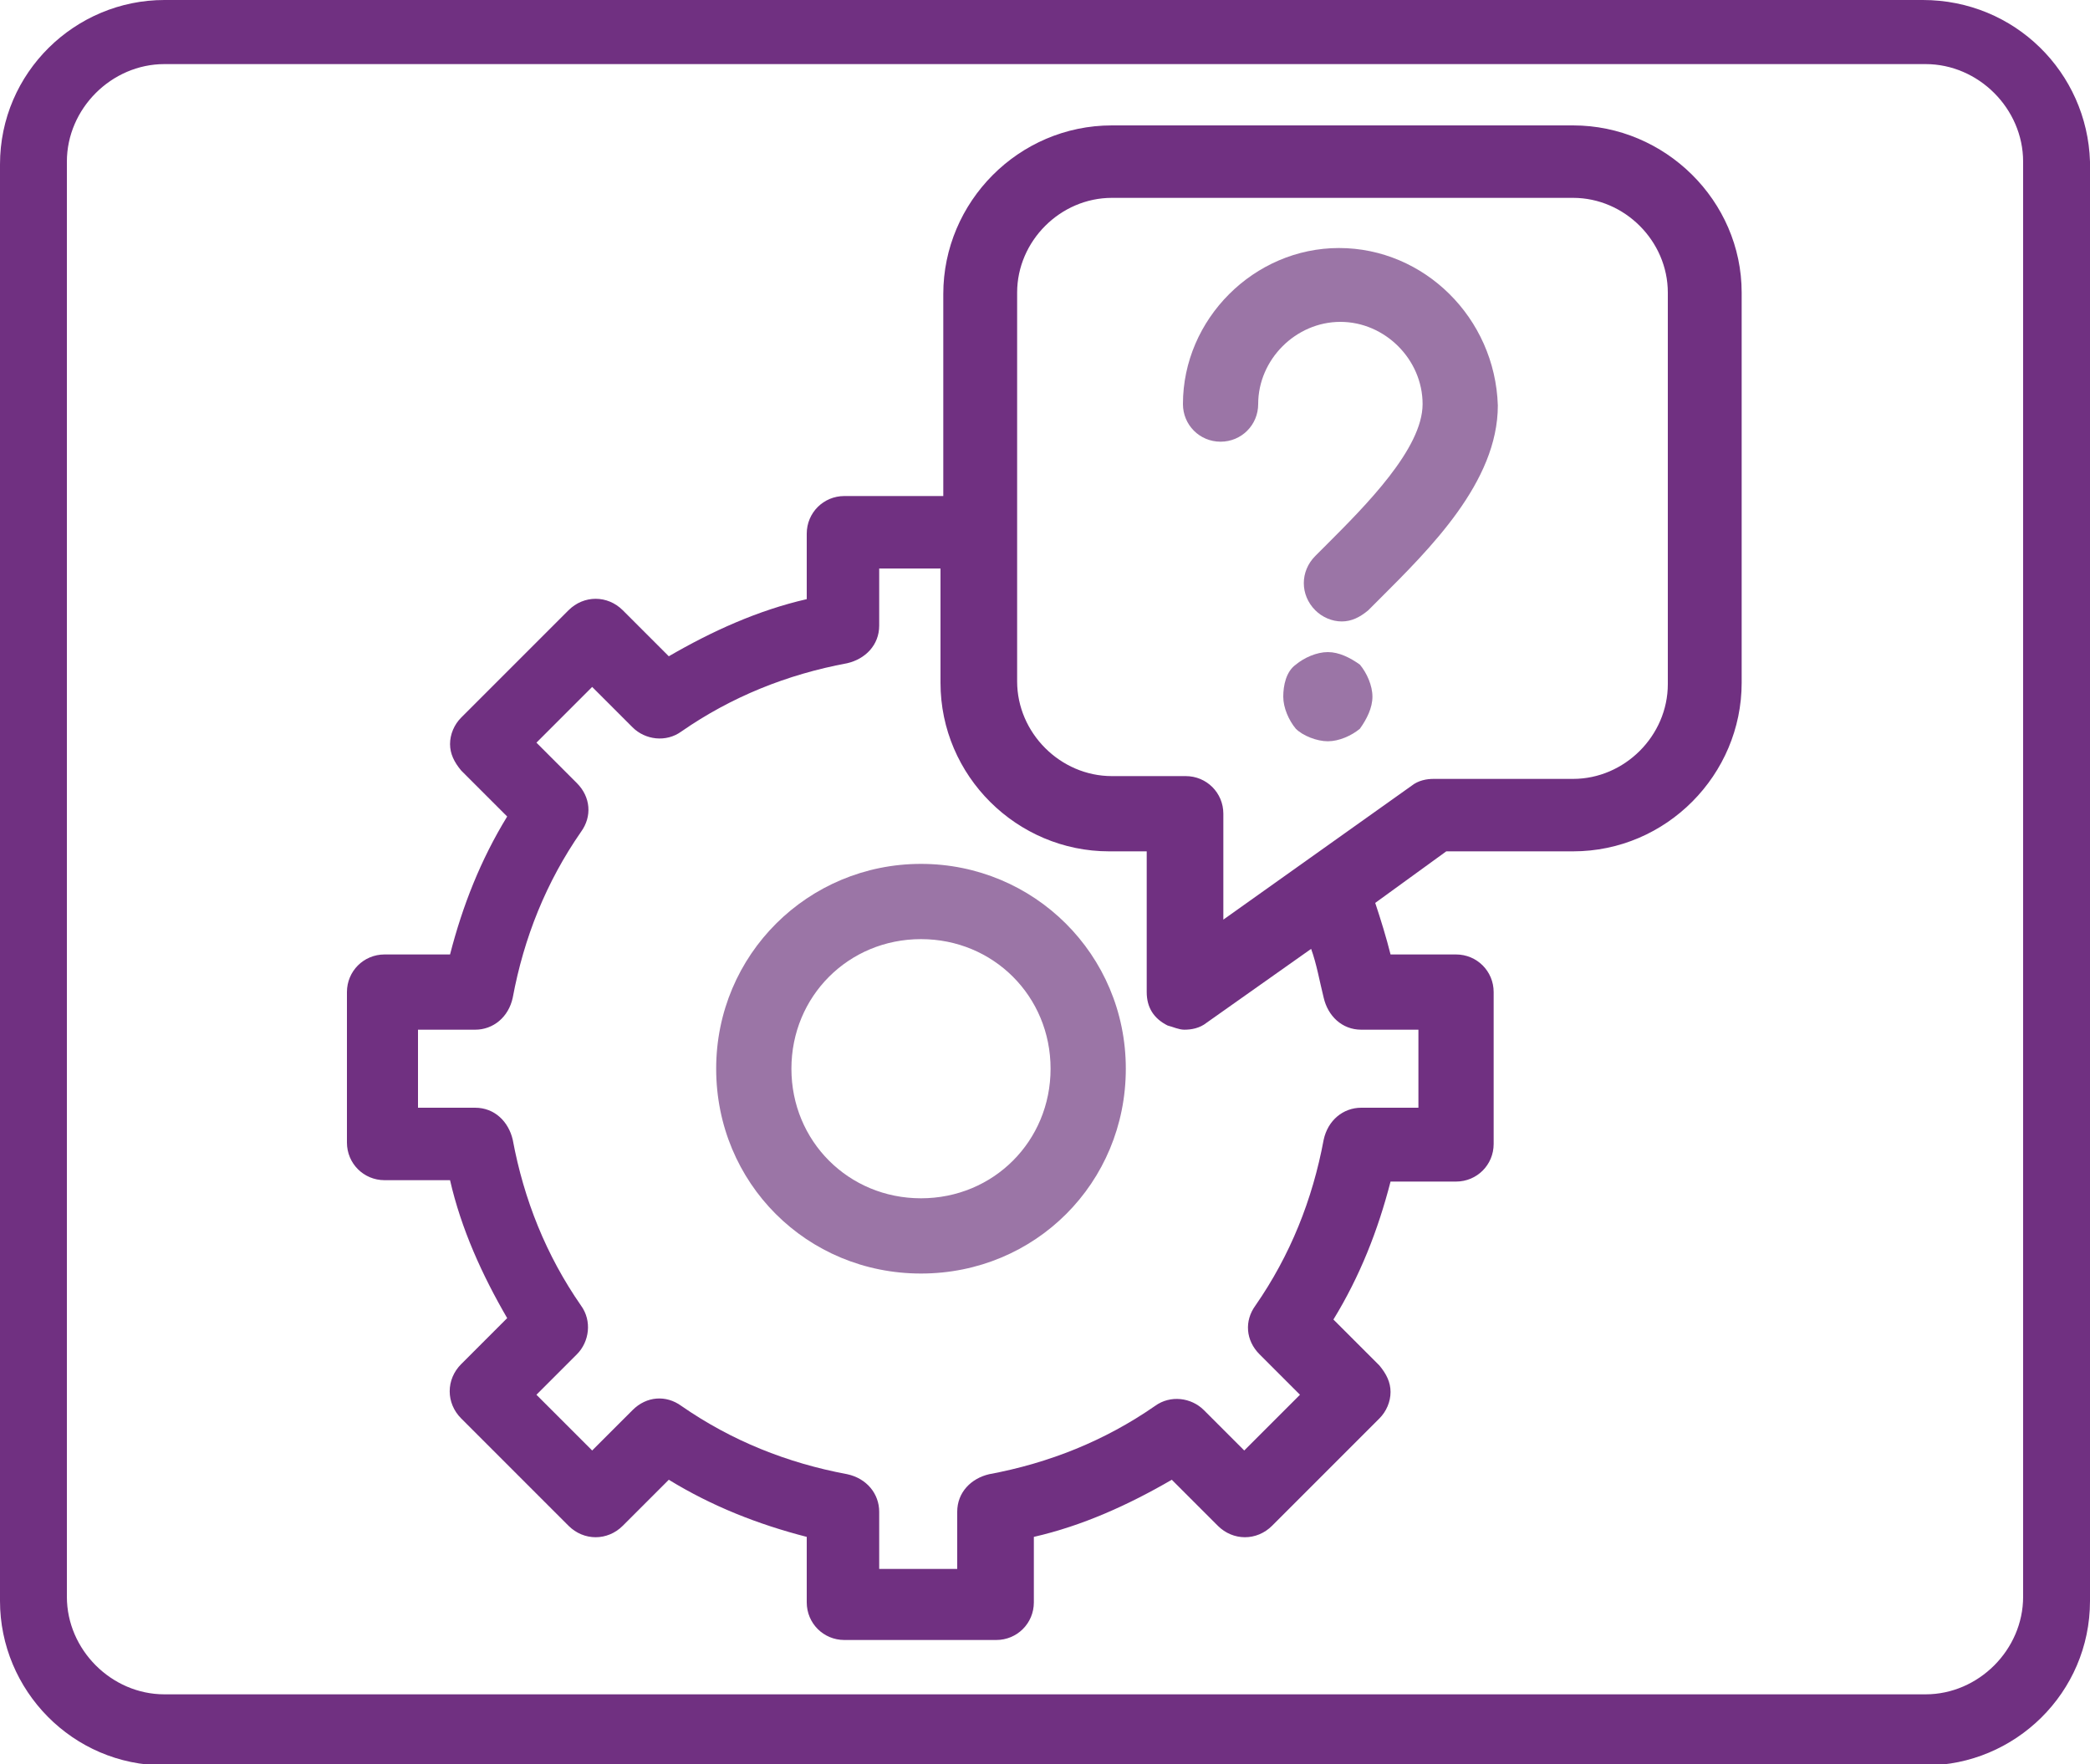
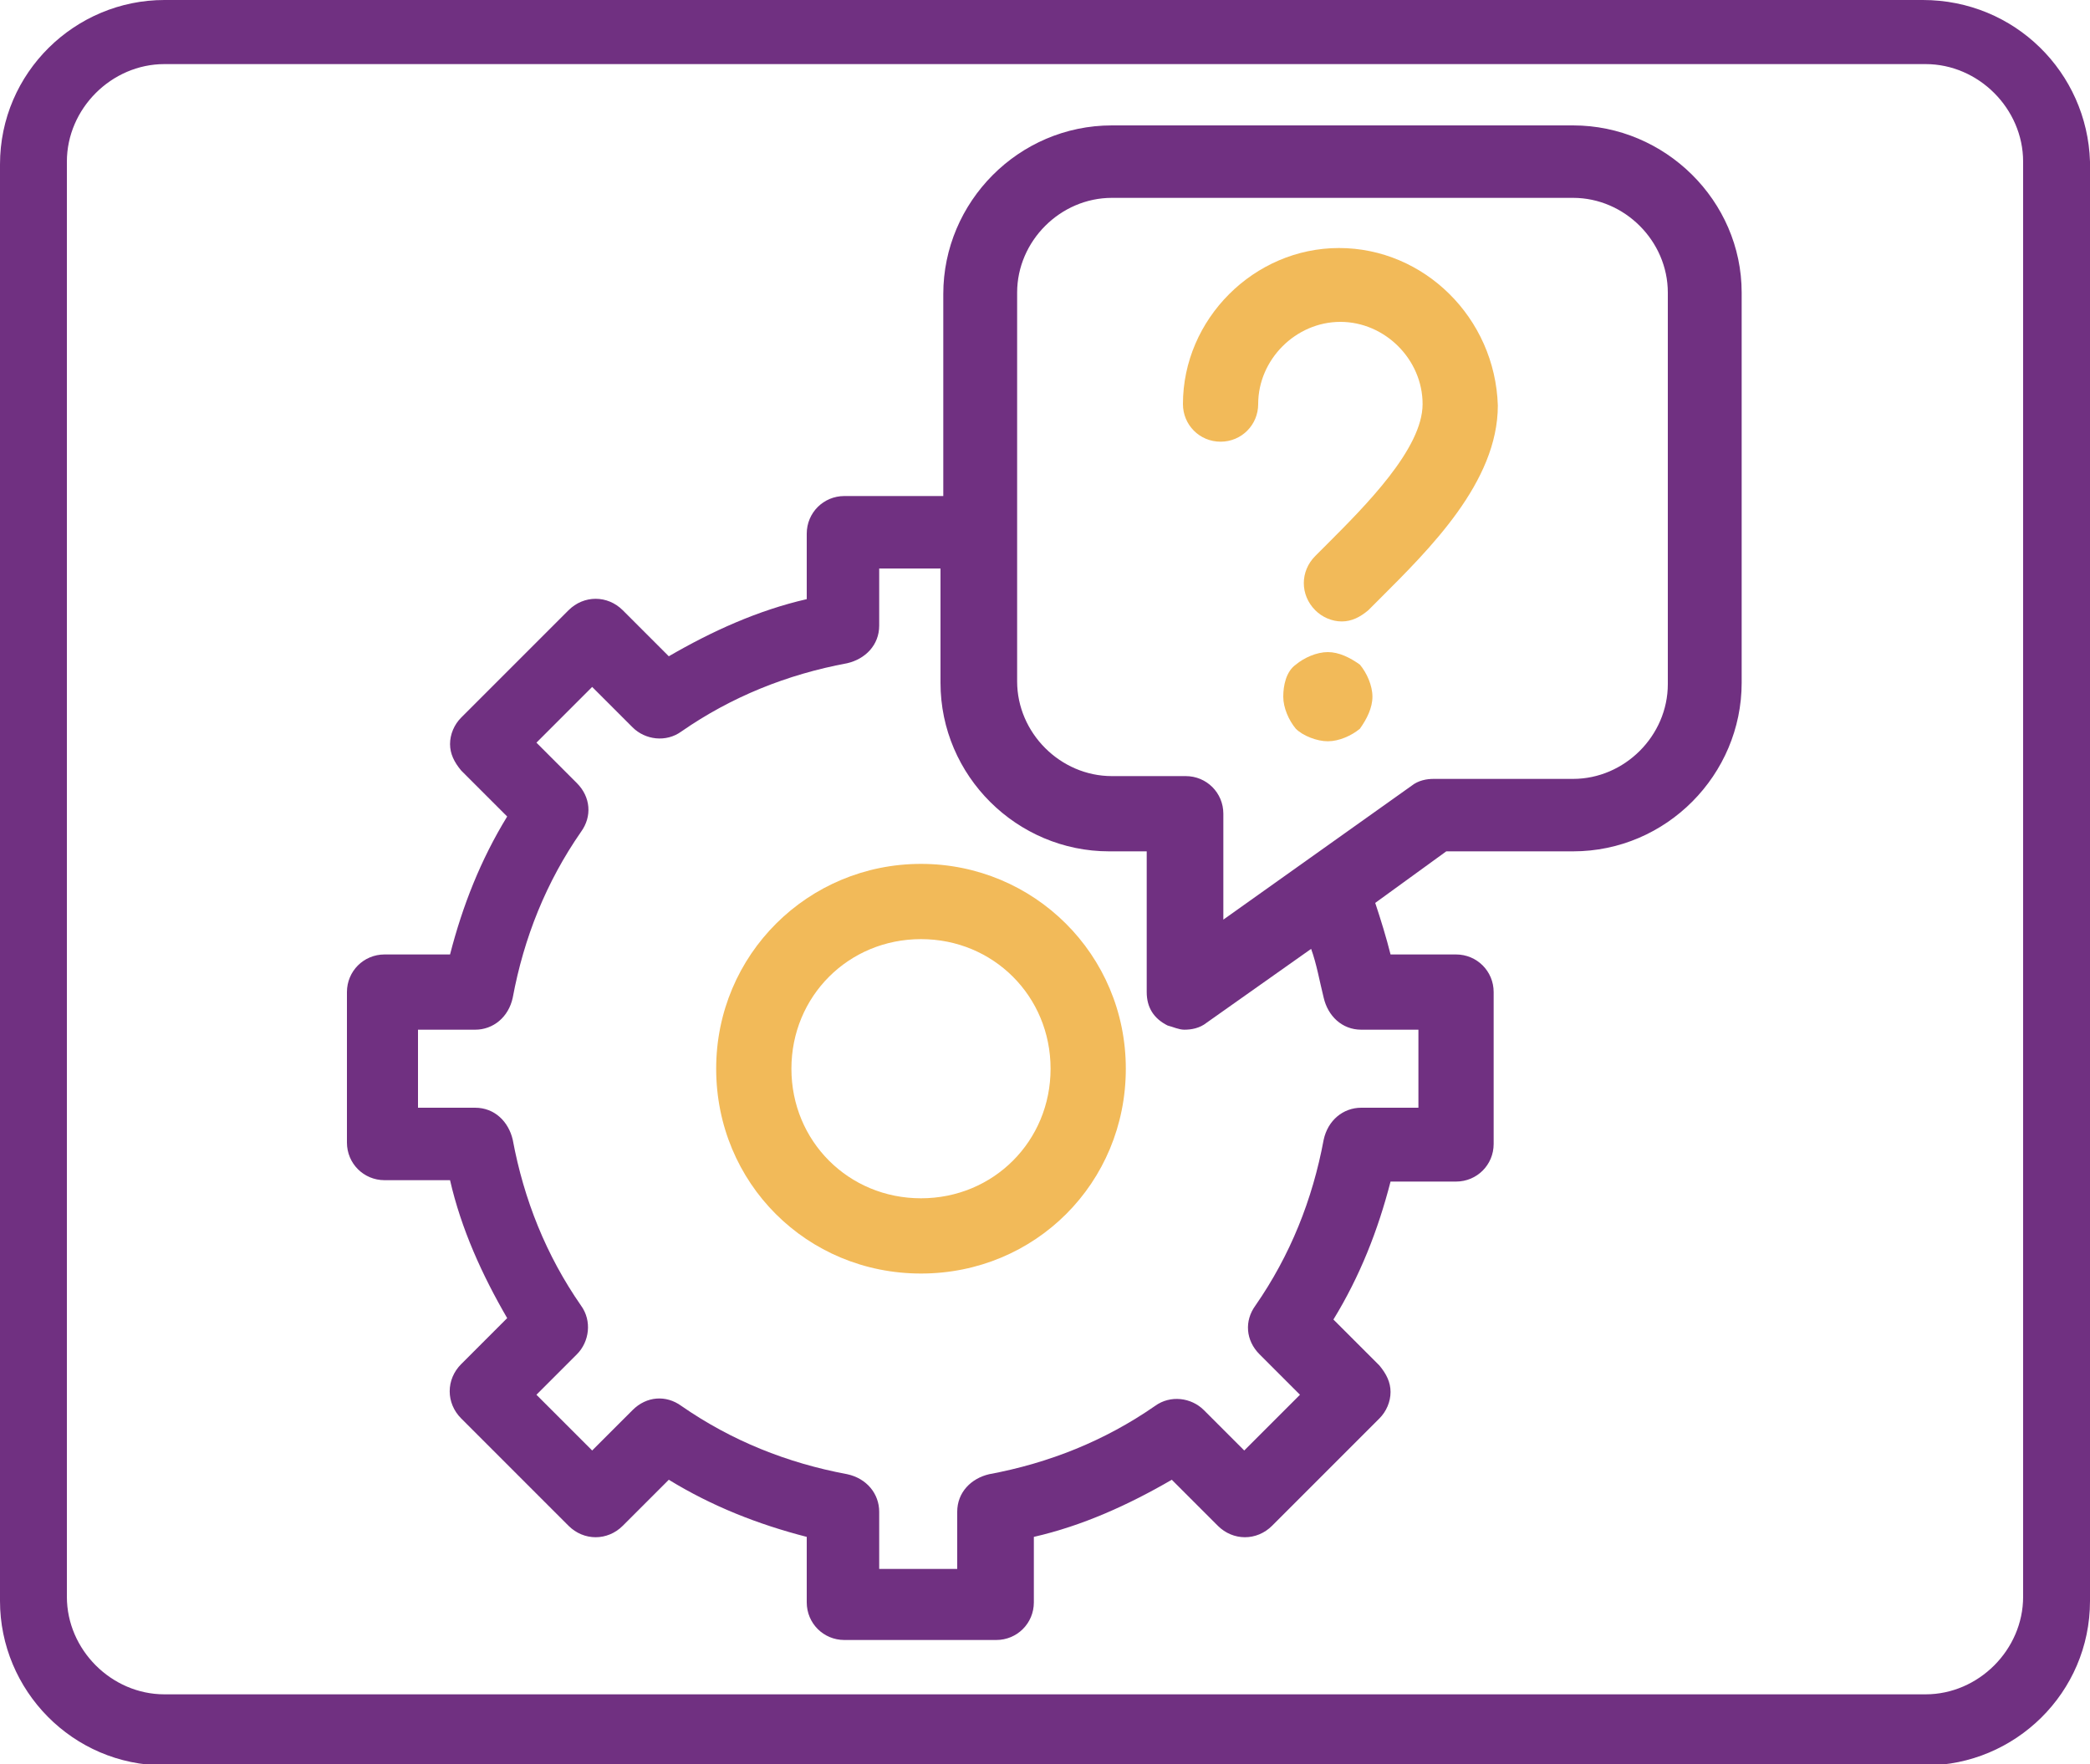
<svg xmlns="http://www.w3.org/2000/svg" id="Layer_1" viewBox="0 0 150 126.6">
-   <style>.st0{fill:#703081}.st1{fill:#9b75a6}</style>
+   <style>.st0{fill:#703081}.st1{fill:#f2ba59}</style>
  <path class="st0" d="M138 0H11.8C5.4 0 0 5.2 0 11.8v103.1c0 6.4 5.2 11.8 11.8 11.8h126.4c6.4 0 11.8-5.2 11.8-11.8V11.6C149.8 5.2 144.6 0 138 0zm7.2 114.6c0 3.8-3.2 7-7 7H11.8c-3.8 0-7-3.2-7-7v-103c0-3.8 3.2-7 7-7h126.4c3.8 0 7 3.2 7 7v103z" />
  <path class="st1" d="M66.1 62c-8.1 0-14.7 6.5-14.7 14.7s6.5 14.7 14.7 14.7 14.7-6.5 14.7-14.7S74.2 62 66.1 62zm0 24c-5.2 0-9.3-4.1-9.3-9.3s4.1-9.3 9.3-9.3 9.3 4.1 9.3 9.3-4.1 9.3-9.3 9.3z" />
  <path class="st0" d="M112.9 9H79.8c-6.7 0-12.1 5.5-12.1 12.1v14.5h-7.1c-1.5 0-2.7 1.2-2.7 2.7V43c-3.5.8-6.8 2.3-9.9 4.1l-3.3-3.3c-1.1-1.1-2.8-1.1-3.9 0l-7.7 7.7c-.5.5-.8 1.2-.8 1.9s.3 1.3.8 1.9l3.3 3.3c-1.9 3.1-3.2 6.4-4.1 9.9h-4.7c-1.5 0-2.7 1.2-2.7 2.7V82c0 1.5 1.2 2.7 2.7 2.7h4.7c.8 3.5 2.3 6.8 4.1 9.9l-3.3 3.3c-1.1 1.1-1.1 2.8 0 3.9l7.7 7.7c1.1 1.1 2.8 1.1 3.9 0l3.3-3.3c3.1 1.9 6.4 3.2 9.9 4.1v4.7c0 1.5 1.2 2.7 2.7 2.7h10.9c1.5 0 2.7-1.2 2.7-2.7v-4.7c3.5-.8 6.8-2.3 9.9-4.1l3.3 3.3c1.1 1.1 2.8 1.1 3.9 0l7.7-7.7c.5-.5.8-1.2.8-1.9s-.3-1.3-.8-1.9l-3.3-3.3c1.9-3.1 3.2-6.4 4.1-9.9h4.7c1.5 0 2.7-1.2 2.7-2.7V71.2c0-1.5-1.2-2.7-2.7-2.7h-4.7c-.3-1.2-.7-2.5-1.1-3.7l5.1-3.7h9.1c6.7 0 12.1-5.5 12.1-12.1V21c0-6.6-5.5-12-12.1-12zM95 71.6c.3 1.3 1.3 2.3 2.7 2.3h4.1v5.6h-4.1c-1.3 0-2.4.9-2.7 2.3-.8 4.3-2.4 8.3-4.9 11.9-.8 1.1-.7 2.5.3 3.5l2.9 2.9-4 4-2.9-2.9c-.9-.9-2.4-1.1-3.5-.3-3.6 2.5-7.6 4.1-11.9 4.9-1.3.3-2.3 1.3-2.3 2.7v4.1h-5.6v-4.1c0-1.3-.9-2.4-2.3-2.7-4.3-.8-8.3-2.4-11.9-4.9-1.1-.8-2.5-.7-3.5.3l-2.9 2.9-4-4 2.9-2.9c.9-.9 1.1-2.4.3-3.5-2.5-3.6-4.1-7.6-4.9-11.9-.3-1.3-1.3-2.3-2.7-2.3H30v-5.6h4.1c1.3 0 2.4-.9 2.7-2.3.8-4.3 2.4-8.3 4.9-11.9.8-1.1.7-2.5-.3-3.5l-2.9-2.9 4-4 2.9 2.9c.9.9 2.4 1.1 3.5.3 3.6-2.5 7.6-4.1 11.9-4.9 1.3-.3 2.3-1.3 2.3-2.7v-4.1h4.4V49c0 6.7 5.5 12.1 12.1 12.1h2.7v10.1c0 1.1.5 1.9 1.5 2.4.4.1.8.3 1.2.3.5 0 1.1-.1 1.6-.5l7.5-5.3c.4 1.1.6 2.3.9 3.5zm24.7-22.5c0 3.7-3.1 6.8-6.8 6.8h-10c-.5 0-1.1.1-1.6.5L87.8 66v-7.6c0-1.5-1.2-2.7-2.7-2.7h-5.3c-3.7 0-6.8-3.1-6.8-6.8V21c0-3.7 3.1-6.8 6.8-6.8h33.1c3.7 0 6.8 3.1 6.8 6.8v28.1z" />
-   <path class="st1" d="M96.1 17.8c-6.1 0-11.2 5.1-11.2 11.2 0 1.5 1.2 2.7 2.7 2.7 1.5 0 2.7-1.2 2.7-2.7 0-3.2 2.7-5.9 5.9-5.9s5.9 2.7 5.9 5.9-4.1 7.3-6.9 10.1l-.8.8c-1.1 1.1-1.1 2.8 0 3.9.5.5 1.2.8 1.9.8s1.3-.3 1.9-.8l.8-.8c3.6-3.6 8.5-8.4 8.5-13.9-.2-6.3-5.3-11.3-11.4-11.3zM95.3 46.8c-.8 0-1.7.4-2.3.9-.7.5-.9 1.5-.9 2.3 0 .8.4 1.7.9 2.3.5.5 1.5.9 2.3.9s1.7-.4 2.3-.9c.5-.7.9-1.5.9-2.3 0-.8-.4-1.7-.9-2.3-.7-.5-1.5-.9-2.3-.9z" />
+   <path class="st1" d="M96.1 17.8c-6.1 0-11.2 5.1-11.2 11.2 0 1.5 1.2 2.7 2.7 2.7s2.7-1.2 2.7-2.7c0-3.2 2.7-5.9 5.9-5.9s5.9 2.7 5.9 5.9-4.1 7.3-6.9 10.1l-.8.8c-1.1 1.1-1.1 2.8 0 3.9.5.5 1.2.8 1.9.8s1.3-.3 1.9-.8l.8-.8c3.6-3.6 8.5-8.4 8.5-13.9-.2-6.3-5.3-11.3-11.4-11.3zM95.3 46.8c-.8 0-1.7.4-2.3.9-.7.5-.9 1.5-.9 2.3s.4 1.7.9 2.3c.5.5 1.5.9 2.3.9s1.7-.4 2.3-.9c.5-.7.9-1.5.9-2.3s-.4-1.7-.9-2.3c-.7-.5-1.5-.9-2.3-.9z" />
</svg>
